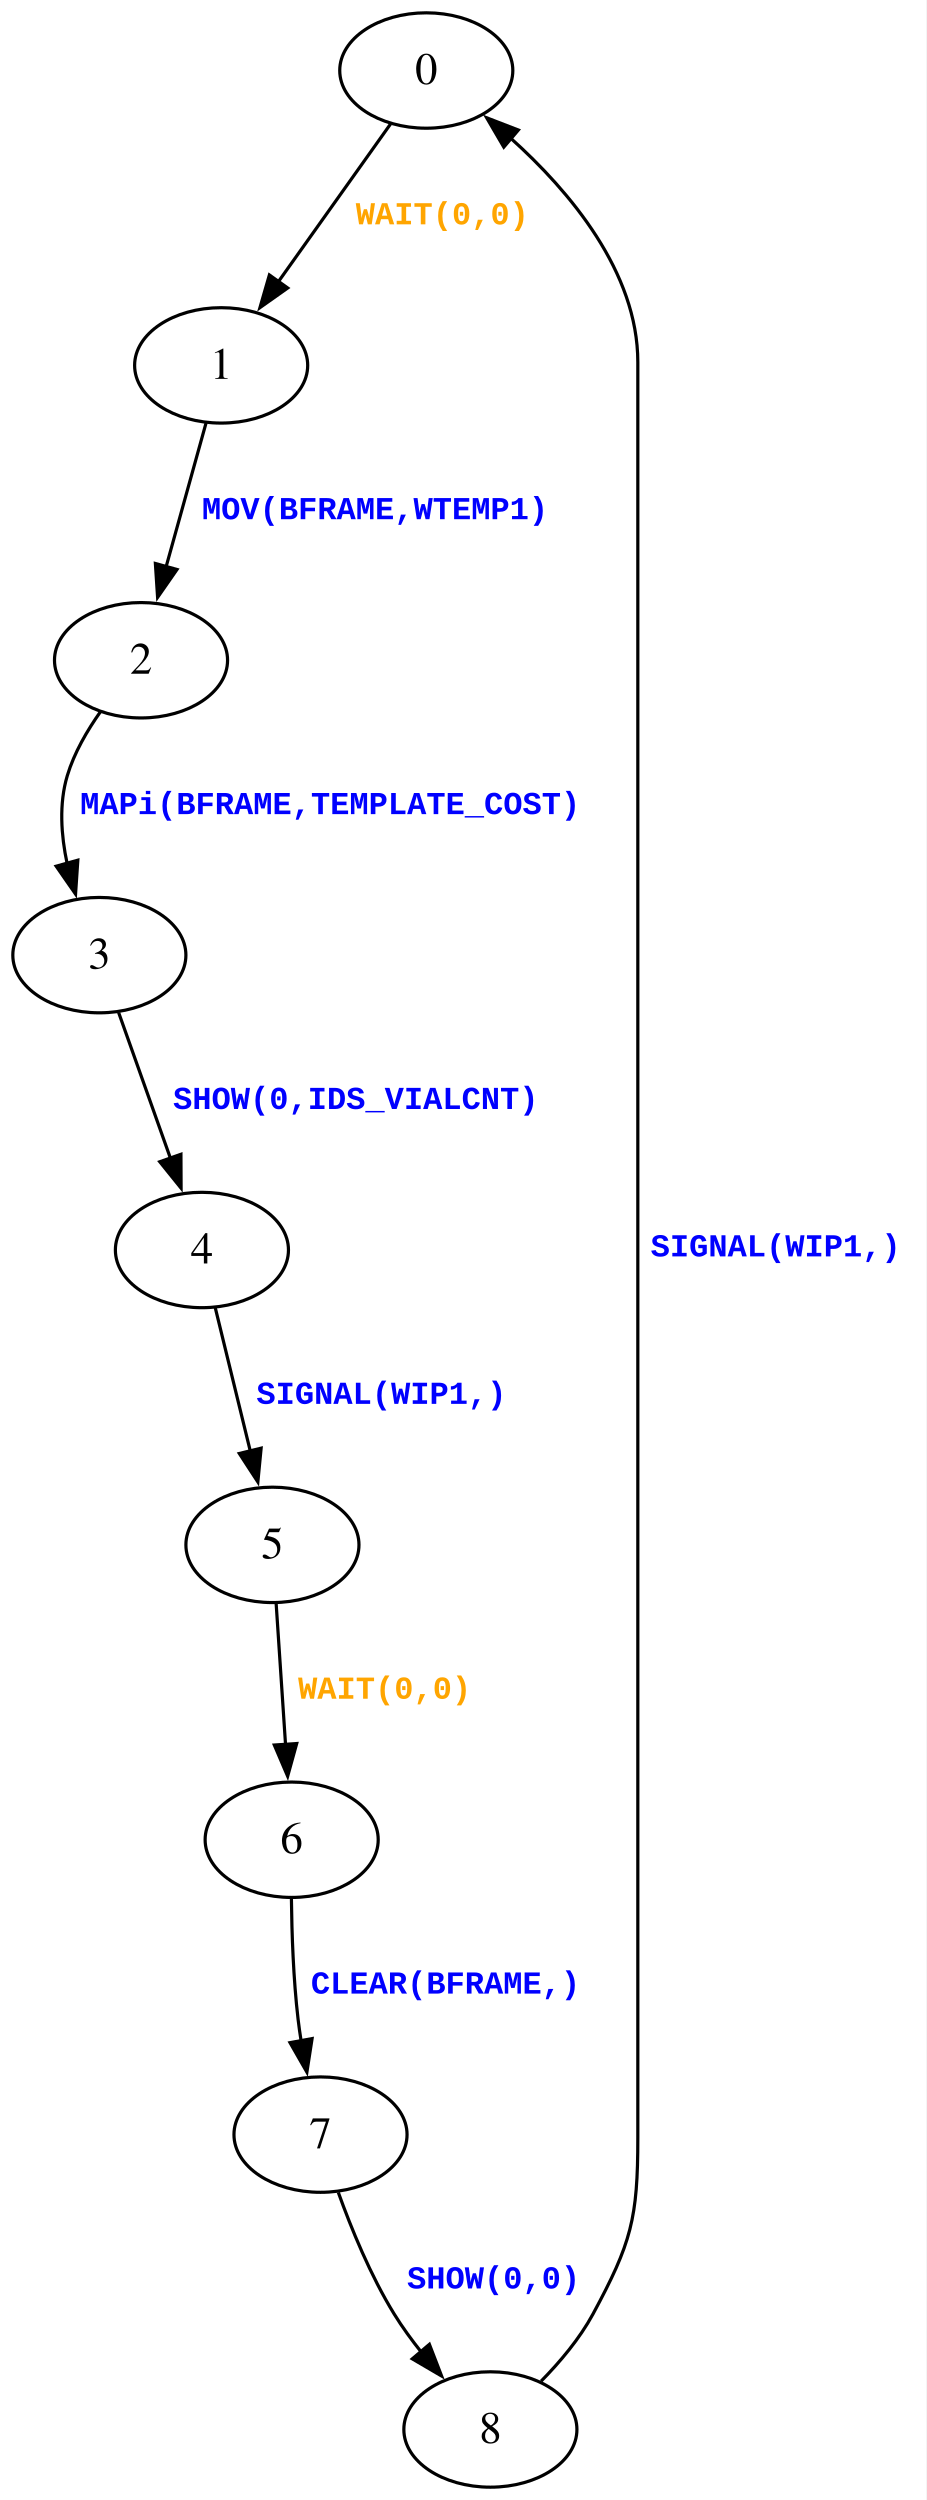
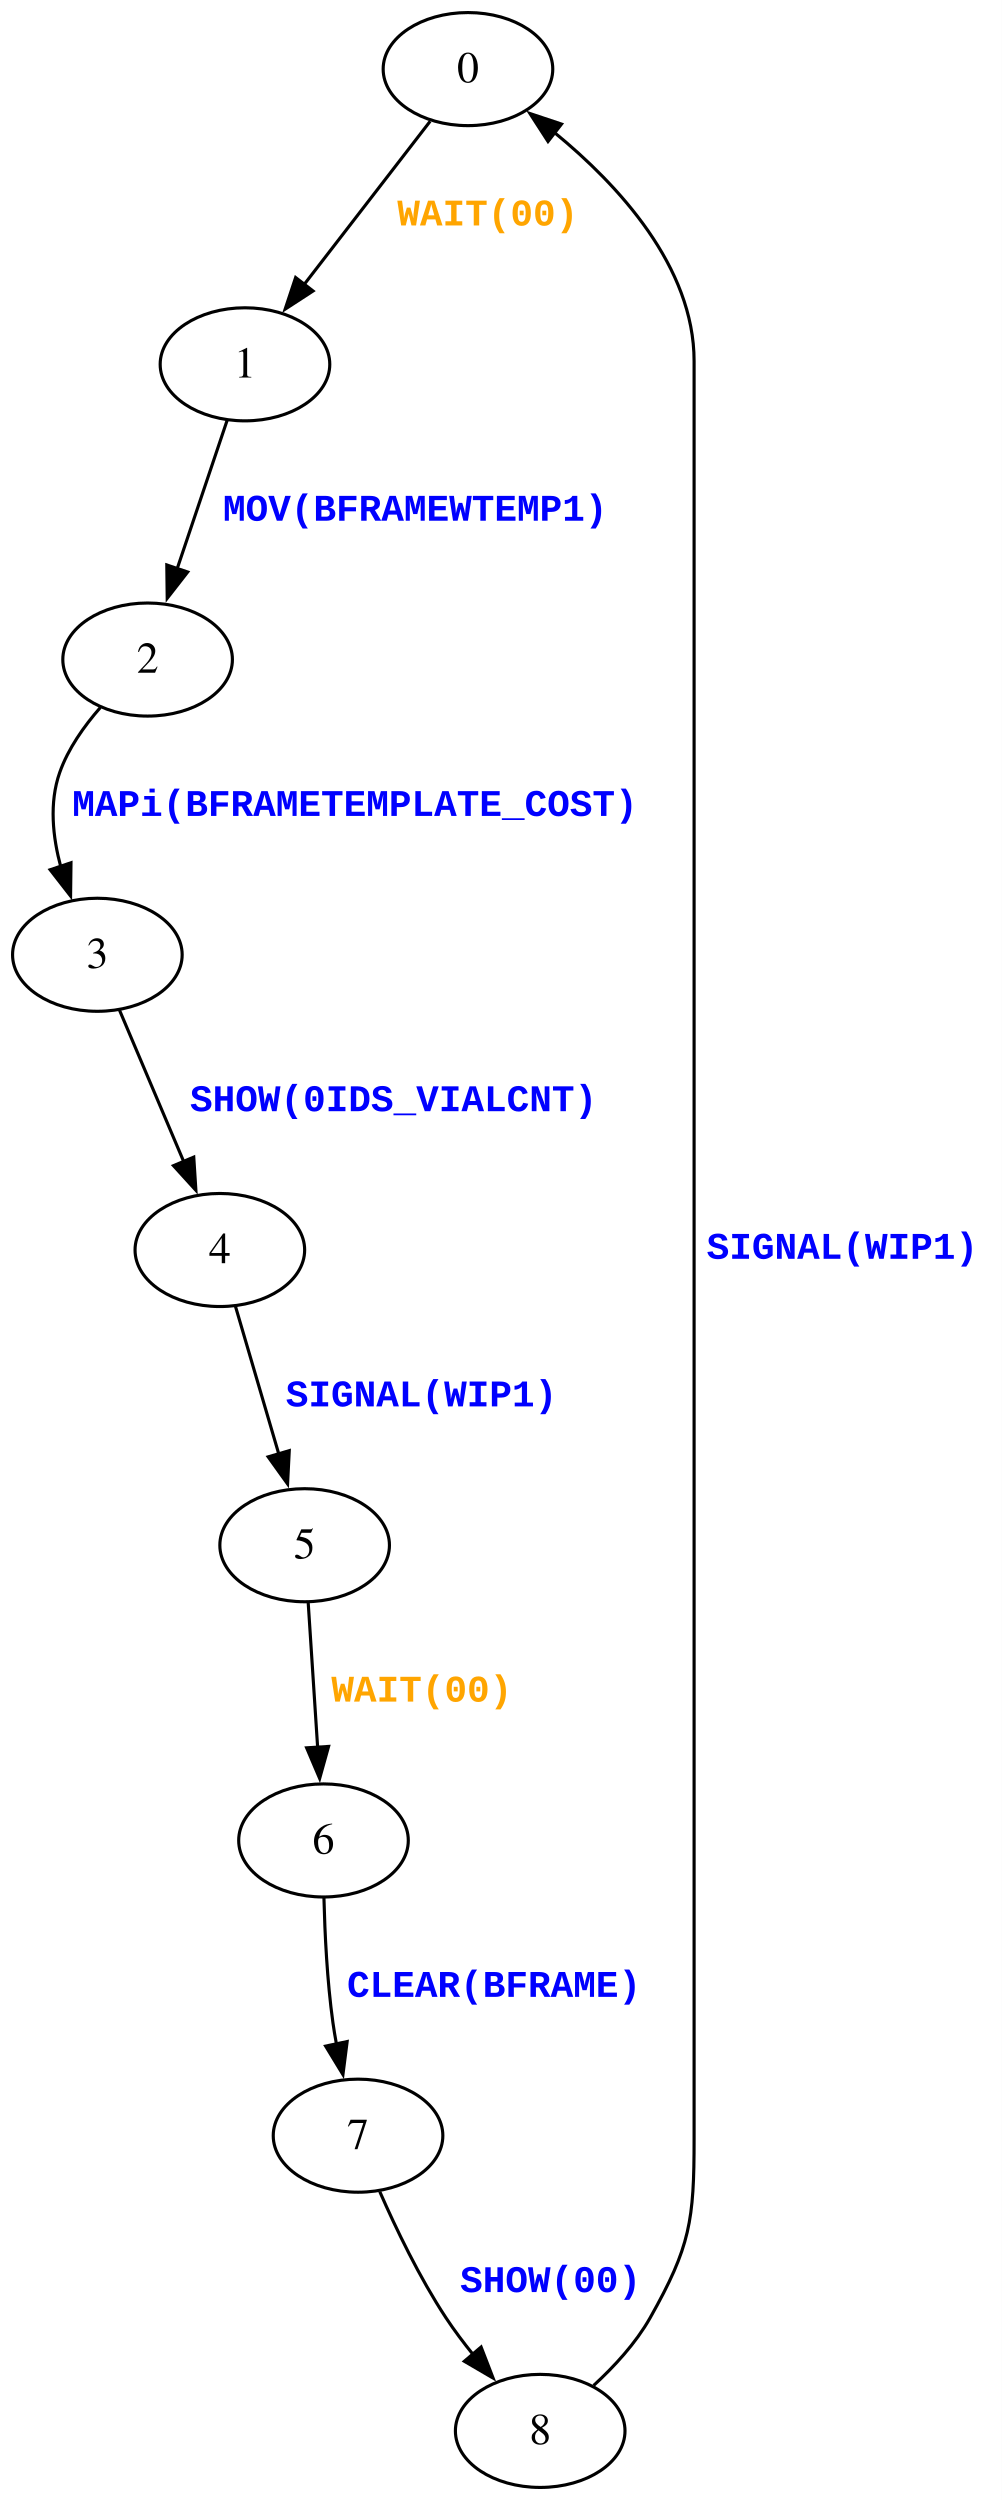
- <svg xmlns="http://www.w3.org/2000/svg" width="289pt" height="780pt" viewBox="0.00 0.00 289.00 780.00">
-   <g id="graph0" class="graph" transform="scale(1 1) rotate(0) translate(4 776)">
-     <polygon fill="white" stroke="none" points="-4,4 -4,-776 285,-776 285,4 -4,4" />
+ <svg xmlns="http://www.w3.org/2000/svg" width="319pt" height="796pt" viewBox="0.00 0.00 319.00 796.00">
+   <g id="graph0" class="graph" transform="scale(1 1) rotate(0) translate(4 792)">
+     <polygon fill="white" stroke="none" points="-4,4 -4,-792 315,-792 315,4 -4,4" />
    <g id="node1" class="node">
-       <ellipse fill="none" stroke="black" cx="129" cy="-754" rx="27" ry="18" />
-       <text text-anchor="middle" x="129" y="-749.8" font-family="Times,serif" font-size="14.00">0</text>
+       <ellipse fill="none" stroke="black" cx="145" cy="-770" rx="27" ry="18" />
+       <text text-anchor="middle" x="145" y="-765.8" font-family="Times,serif" font-size="14.00">0</text>
    </g>
    <g id="node2" class="node">
-       <ellipse fill="none" stroke="black" cx="65" cy="-662" rx="27" ry="18" />
-       <text text-anchor="middle" x="65" y="-657.8" font-family="Times,serif" font-size="14.00">1</text>
+       <ellipse fill="none" stroke="black" cx="74" cy="-676" rx="27" ry="18" />
+       <text text-anchor="middle" x="74" y="-671.8" font-family="Times,serif" font-size="14.00">1</text>
    </g>
    <g id="edge1" class="edge">
-       <path fill="none" stroke="black" d="M117.85,-737.32C108.18,-723.73 94.02,-703.8 82.78,-688.01" />
-       <polygon fill="black" stroke="black" points="85.76,-686.15 77.11,-680.03 80.05,-690.21 85.76,-686.15" />
-       <text text-anchor="start" x="107" y="-706" font-family="Courier New" font-weight="bold" font-size="10.00" fill="orange">WAIT(0,0)</text>
+       <path fill="none" stroke="black" d="M132.96,-753.39C121.98,-739.17 105.58,-717.92 92.86,-701.44" />
+       <polygon fill="black" stroke="black" points="95.67,-699.35 86.79,-693.57 90.13,-703.63 95.67,-699.35" />
+       <text text-anchor="start" x="122.5" y="-720.2" font-family="Courier New" font-weight="bold" font-size="12.00" fill="orange">WAIT(00)</text>
    </g>
    <g id="node3" class="node">
-       <ellipse fill="none" stroke="black" cx="40" cy="-570" rx="27" ry="18" />
-       <text text-anchor="middle" x="40" y="-565.8" font-family="Times,serif" font-size="14.00">2</text>
+       <ellipse fill="none" stroke="black" cx="43" cy="-582" rx="27" ry="18" />
+       <text text-anchor="middle" x="43" y="-577.8" font-family="Times,serif" font-size="14.00">2</text>
    </g>
    <g id="edge2" class="edge">
-       <path fill="none" stroke="black" d="M60.3,-644.07C56.79,-631.46 51.93,-613.94 47.84,-599.22" />
-       <polygon fill="black" stroke="black" points="51.22,-598.32 45.17,-589.62 44.48,-600.19 51.22,-598.32" />
-       <text text-anchor="start" x="59" y="-614" font-family="Courier New" font-weight="bold" font-size="10.00" fill="blue">MOV(BFRAME,WTEMP1)</text>
+       <path fill="none" stroke="black" d="M68.31,-658.13C63.84,-644.85 57.52,-626.08 52.31,-610.62" />
+       <polygon fill="black" stroke="black" points="55.75,-609.87 49.24,-601.51 49.11,-612.11 55.75,-609.87" />
+       <text text-anchor="start" x="67" y="-626.2" font-family="Courier New" font-weight="bold" font-size="12.00" fill="blue">MOV(BFRAMEWTEMP1)</text>
    </g>
    <g id="node4" class="node">
-       <ellipse fill="none" stroke="black" cx="27" cy="-478" rx="27" ry="18" />
-       <text text-anchor="middle" x="27" y="-473.8" font-family="Times,serif" font-size="14.00">3</text>
+       <ellipse fill="none" stroke="black" cx="27" cy="-488" rx="27" ry="18" />
+       <text text-anchor="middle" x="27" y="-483.8" font-family="Times,serif" font-size="14.00">3</text>
    </g>
    <g id="edge3" class="edge">
-       <path fill="none" stroke="black" d="M27.35,-553.95C23.21,-548.1 19.13,-541.11 17,-534 14.37,-525.21 15.05,-515.41 16.95,-506.54" />
-       <polygon fill="black" stroke="black" points="20.28,-507.62 19.57,-497.05 13.53,-505.75 20.28,-507.62" />
-       <text text-anchor="start" x="21" y="-522" font-family="Courier New" font-weight="bold" font-size="10.00" fill="blue">MAPi(BFRAME,TEMPLATE_COST)</text>
+       <path fill="none" stroke="black" d="M27.94,-566.71C22.8,-560.84 17.68,-553.64 15,-546 11.63,-536.4 12.77,-525.54 15.38,-515.89" />
+       <polygon fill="black" stroke="black" points="18.6,-517.3 18.47,-506.71 11.97,-515.07 18.6,-517.3" />
+       <text text-anchor="start" x="19" y="-532.2" font-family="Courier New" font-weight="bold" font-size="12.00" fill="blue">MAPi(BFRAMETEMPLATE_COST)</text>
    </g>
    <g id="node5" class="node">
-       <ellipse fill="none" stroke="black" cx="59" cy="-386" rx="27" ry="18" />
-       <text text-anchor="middle" x="59" y="-381.8" font-family="Times,serif" font-size="14.00">4</text>
+       <ellipse fill="none" stroke="black" cx="66" cy="-394" rx="27" ry="18" />
+       <text text-anchor="middle" x="66" y="-389.8" font-family="Times,serif" font-size="14.00">4</text>
    </g>
    <g id="edge4" class="edge">
-       <path fill="none" stroke="black" d="M33.02,-460.07C37.58,-447.25 43.94,-429.36 49.22,-414.5" />
-       <polygon fill="black" stroke="black" points="52.45,-415.87 52.5,-405.28 45.85,-413.53 52.45,-415.87" />
-       <text text-anchor="start" x="50" y="-430" font-family="Courier New" font-weight="bold" font-size="10.00" fill="blue">SHOW(0,IDS_VIALCNT)</text>
+       <path fill="none" stroke="black" d="M33.97,-470.55C39.7,-457.03 47.94,-437.6 54.63,-421.83" />
+       <polygon fill="black" stroke="black" points="57.69,-423.58 58.37,-413.01 51.24,-420.85 57.69,-423.58" />
+       <text text-anchor="start" x="56.5" y="-438.2" font-family="Courier New" font-weight="bold" font-size="12.00" fill="blue">SHOW(0IDS_VIALCNT)</text>
    </g>
    <g id="node6" class="node">
-       <ellipse fill="none" stroke="black" cx="81" cy="-294" rx="27" ry="18" />
-       <text text-anchor="middle" x="81" y="-289.8" font-family="Times,serif" font-size="14.00">5</text>
+       <ellipse fill="none" stroke="black" cx="93" cy="-300" rx="27" ry="18" />
+       <text text-anchor="middle" x="93" y="-295.8" font-family="Times,serif" font-size="14.00">5</text>
    </g>
    <g id="edge5" class="edge">
-       <path fill="none" stroke="black" d="M63.14,-368.07C66.22,-355.46 70.5,-337.94 74.1,-323.22" />
-       <polygon fill="black" stroke="black" points="77.47,-324.17 76.45,-313.63 70.67,-322.51 77.47,-324.17" />
-       <text text-anchor="start" x="76" y="-338" font-family="Courier New" font-weight="bold" font-size="10.00" fill="blue">SIGNAL(WIP1,)</text>
+       <path fill="none" stroke="black" d="M70.95,-376.13C74.81,-362.98 80.25,-344.44 84.76,-329.07" />
+       <polygon fill="black" stroke="black" points="88.1,-330.11 87.56,-319.53 81.39,-328.14 88.1,-330.11" />
+       <text text-anchor="start" x="87" y="-344.2" font-family="Courier New" font-weight="bold" font-size="12.00" fill="blue">SIGNAL(WIP1)</text>
    </g>
    <g id="node7" class="node">
-       <ellipse fill="none" stroke="black" cx="87" cy="-202" rx="27" ry="18" />
-       <text text-anchor="middle" x="87" y="-197.8" font-family="Times,serif" font-size="14.00">6</text>
+       <ellipse fill="none" stroke="black" cx="99" cy="-206" rx="27" ry="18" />
+       <text text-anchor="middle" x="99" y="-201.8" font-family="Times,serif" font-size="14.00">6</text>
    </g>
    <g id="edge6" class="edge">
-       <path fill="none" stroke="black" d="M82.16,-275.65C82.99,-263.2 84.12,-246.14 85.09,-231.68" />
-       <polygon fill="black" stroke="black" points="88.57,-232.02 85.75,-221.81 81.59,-231.55 88.57,-232.02" />
-       <text text-anchor="start" x="89" y="-246" font-family="Courier New" font-weight="bold" font-size="10.00" fill="orange">WAIT(0,0)</text>
+       <path fill="none" stroke="black" d="M94.13,-281.7C94.97,-268.72 96.15,-250.66 97.14,-235.56" />
+       <polygon fill="black" stroke="black" points="100.62,-235.94 97.78,-225.74 93.63,-235.49 100.62,-235.94" />
+       <text text-anchor="start" x="101.5" y="-250.2" font-family="Courier New" font-weight="bold" font-size="12.00" fill="orange">WAIT(00)</text>
    </g>
    <g id="node8" class="node">
-       <ellipse fill="none" stroke="black" cx="96" cy="-110" rx="27" ry="18" />
-       <text text-anchor="middle" x="96" y="-105.8" font-family="Times,serif" font-size="14.00">7</text>
+       <ellipse fill="none" stroke="black" cx="110" cy="-112" rx="27" ry="18" />
+       <text text-anchor="middle" x="110" y="-107.8" font-family="Times,serif" font-size="14.00">7</text>
    </g>
    <g id="edge7" class="edge">
-       <path fill="none" stroke="black" d="M86.92,-183.61C87.04,-172.76 87.53,-158.53 89,-146 89.26,-143.78 89.59,-141.5 89.95,-139.21" />
-       <polygon fill="black" stroke="black" points="93.37,-139.96 91.75,-129.49 86.49,-138.69 93.37,-139.96" />
-       <text text-anchor="start" x="93" y="-154" font-family="Courier New" font-weight="bold" font-size="10.00" fill="blue">CLEAR(BFRAME,)</text>
+       <path fill="none" stroke="black" d="M99.14,-187.72C99.42,-176.38 100.15,-161.25 102,-148 102.31,-145.78 102.69,-143.49 103.12,-141.19" />
+       <polygon fill="black" stroke="black" points="106.53,-141.97 105.19,-131.46 99.68,-140.52 106.53,-141.97" />
+       <text text-anchor="start" x="106.5" y="-156.2" font-family="Courier New" font-weight="bold" font-size="12.00" fill="blue">CLEAR(BFRAME)</text>
    </g>
    <g id="node9" class="node">
-       <ellipse fill="none" stroke="black" cx="149" cy="-18" rx="27" ry="18" />
-       <text text-anchor="middle" x="149" y="-13.8" font-family="Times,serif" font-size="14.00">8</text>
+       <ellipse fill="none" stroke="black" cx="168" cy="-18" rx="27" ry="18" />
+       <text text-anchor="middle" x="168" y="-13.8" font-family="Times,serif" font-size="14.00">8</text>
    </g>
    <g id="edge8" class="edge">
-       <path fill="none" stroke="black" d="M101.55,-91.97C105.58,-80.76 111.61,-65.98 119,-54 121.5,-49.94 124.47,-45.87 127.54,-42.02" />
-       <polygon fill="black" stroke="black" points="129.97,-44.57 133.78,-34.68 124.63,-40.04 129.97,-44.57" />
-       <text text-anchor="start" x="123" y="-62" font-family="Courier New" font-weight="bold" font-size="10.00" fill="blue">SHOW(0,0)</text>
+       <path fill="none" stroke="black" d="M116.92,-94.18C122.04,-82.5 129.57,-66.8 138,-54 140.63,-50.02 143.66,-45.99 146.76,-42.15" />
+       <polygon fill="black" stroke="black" points="149.18,-44.71 153,-34.82 143.85,-40.17 149.18,-44.71" />
+       <text text-anchor="start" x="142.5" y="-62.2" font-family="Courier New" font-weight="bold" font-size="12.00" fill="blue">SHOW(00)</text>
    </g>
    <g id="edge9" class="edge">
-       <path fill="none" stroke="black" d="M164.81,-33.06C170.66,-39 176.85,-46.32 181,-54 192.98,-76.2 195,-83.78 195,-109 195,-663 195,-663 195,-663 195,-691.14 173.76,-716.32 155.38,-732.84" />
-       <polygon fill="black" stroke="black" points="153.19,-730.1 147.84,-739.25 157.72,-735.43 153.19,-730.1" />
-       <text text-anchor="start" x="199" y="-384" font-family="Courier New" font-weight="bold" font-size="10.00" fill="blue">SIGNAL(WIP1,)</text>
+       <path fill="none" stroke="black" d="M185,-32.46C191.5,-38.42 198.44,-45.91 203,-54 215.81,-76.73 217,-84.91 217,-111 217,-677 217,-677 217,-677 217,-707.08 192.84,-733.18 172.51,-749.82" />
+       <polygon fill="black" stroke="black" points="170.49,-746.96 164.74,-755.85 174.78,-752.49 170.49,-746.96" />
+       <text text-anchor="start" x="221" y="-391.2" font-family="Courier New" font-weight="bold" font-size="12.00" fill="blue">SIGNAL(WIP1)</text>
    </g>
  </g>
</svg>
